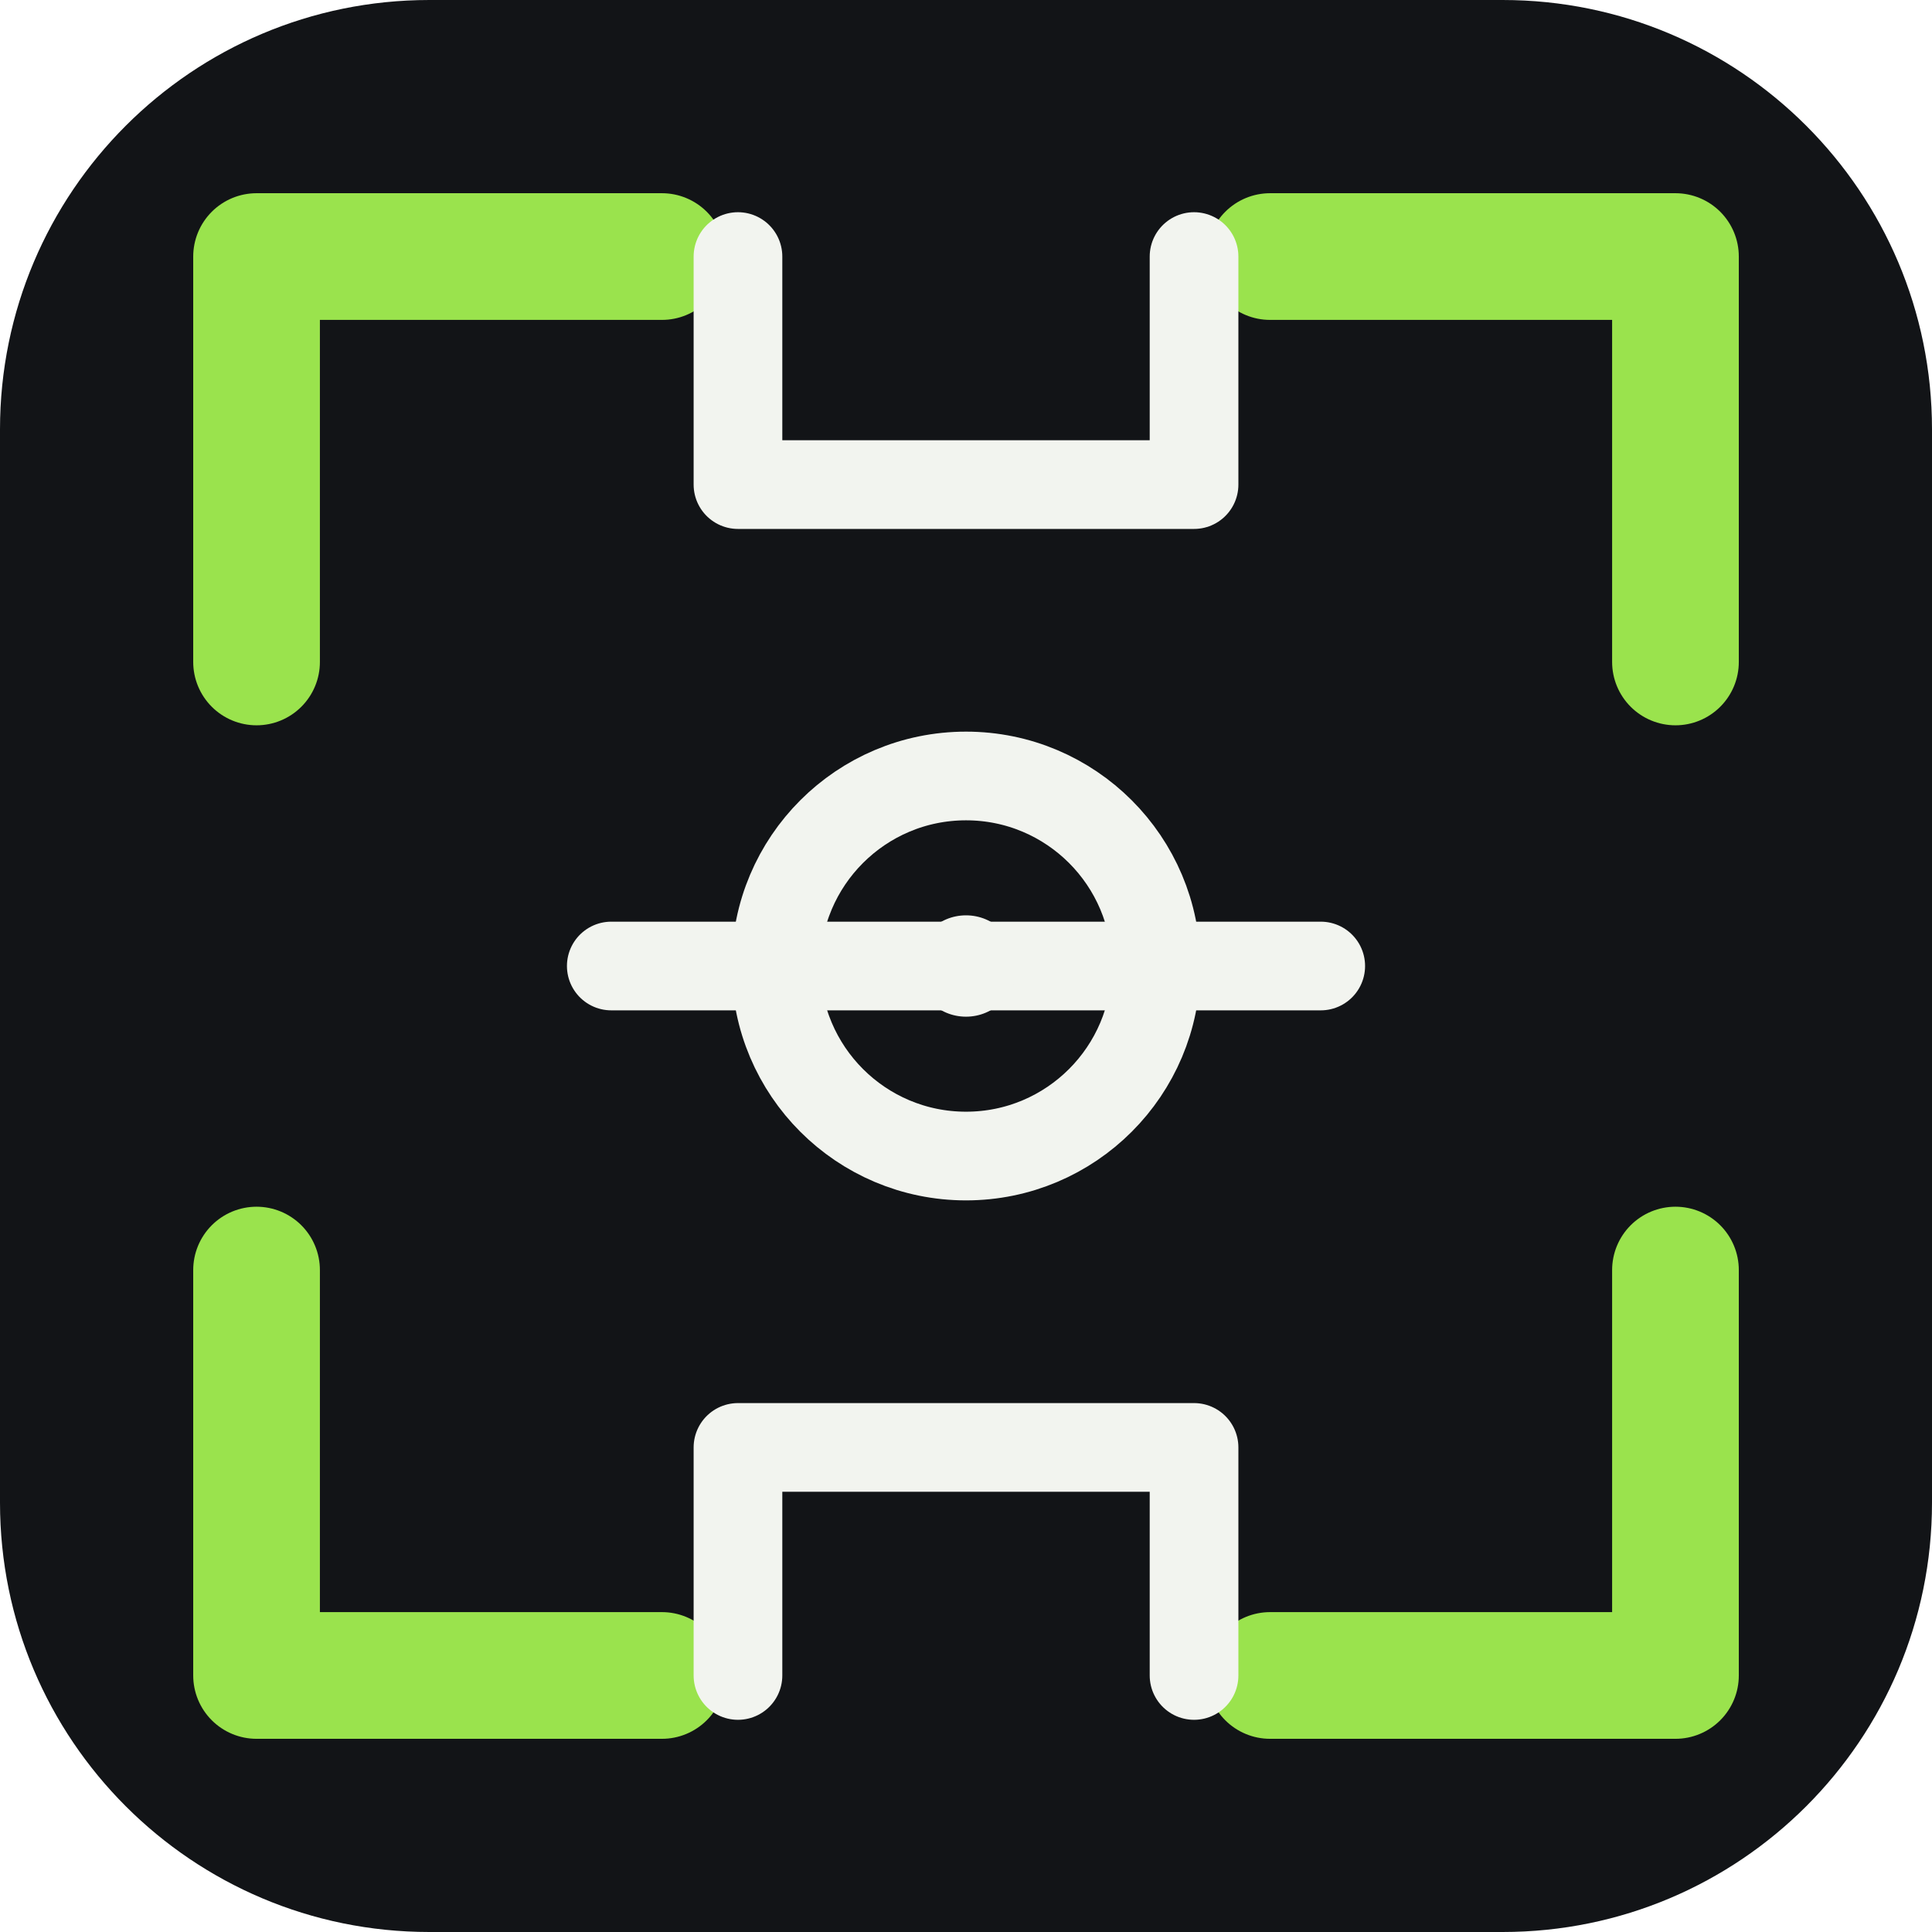
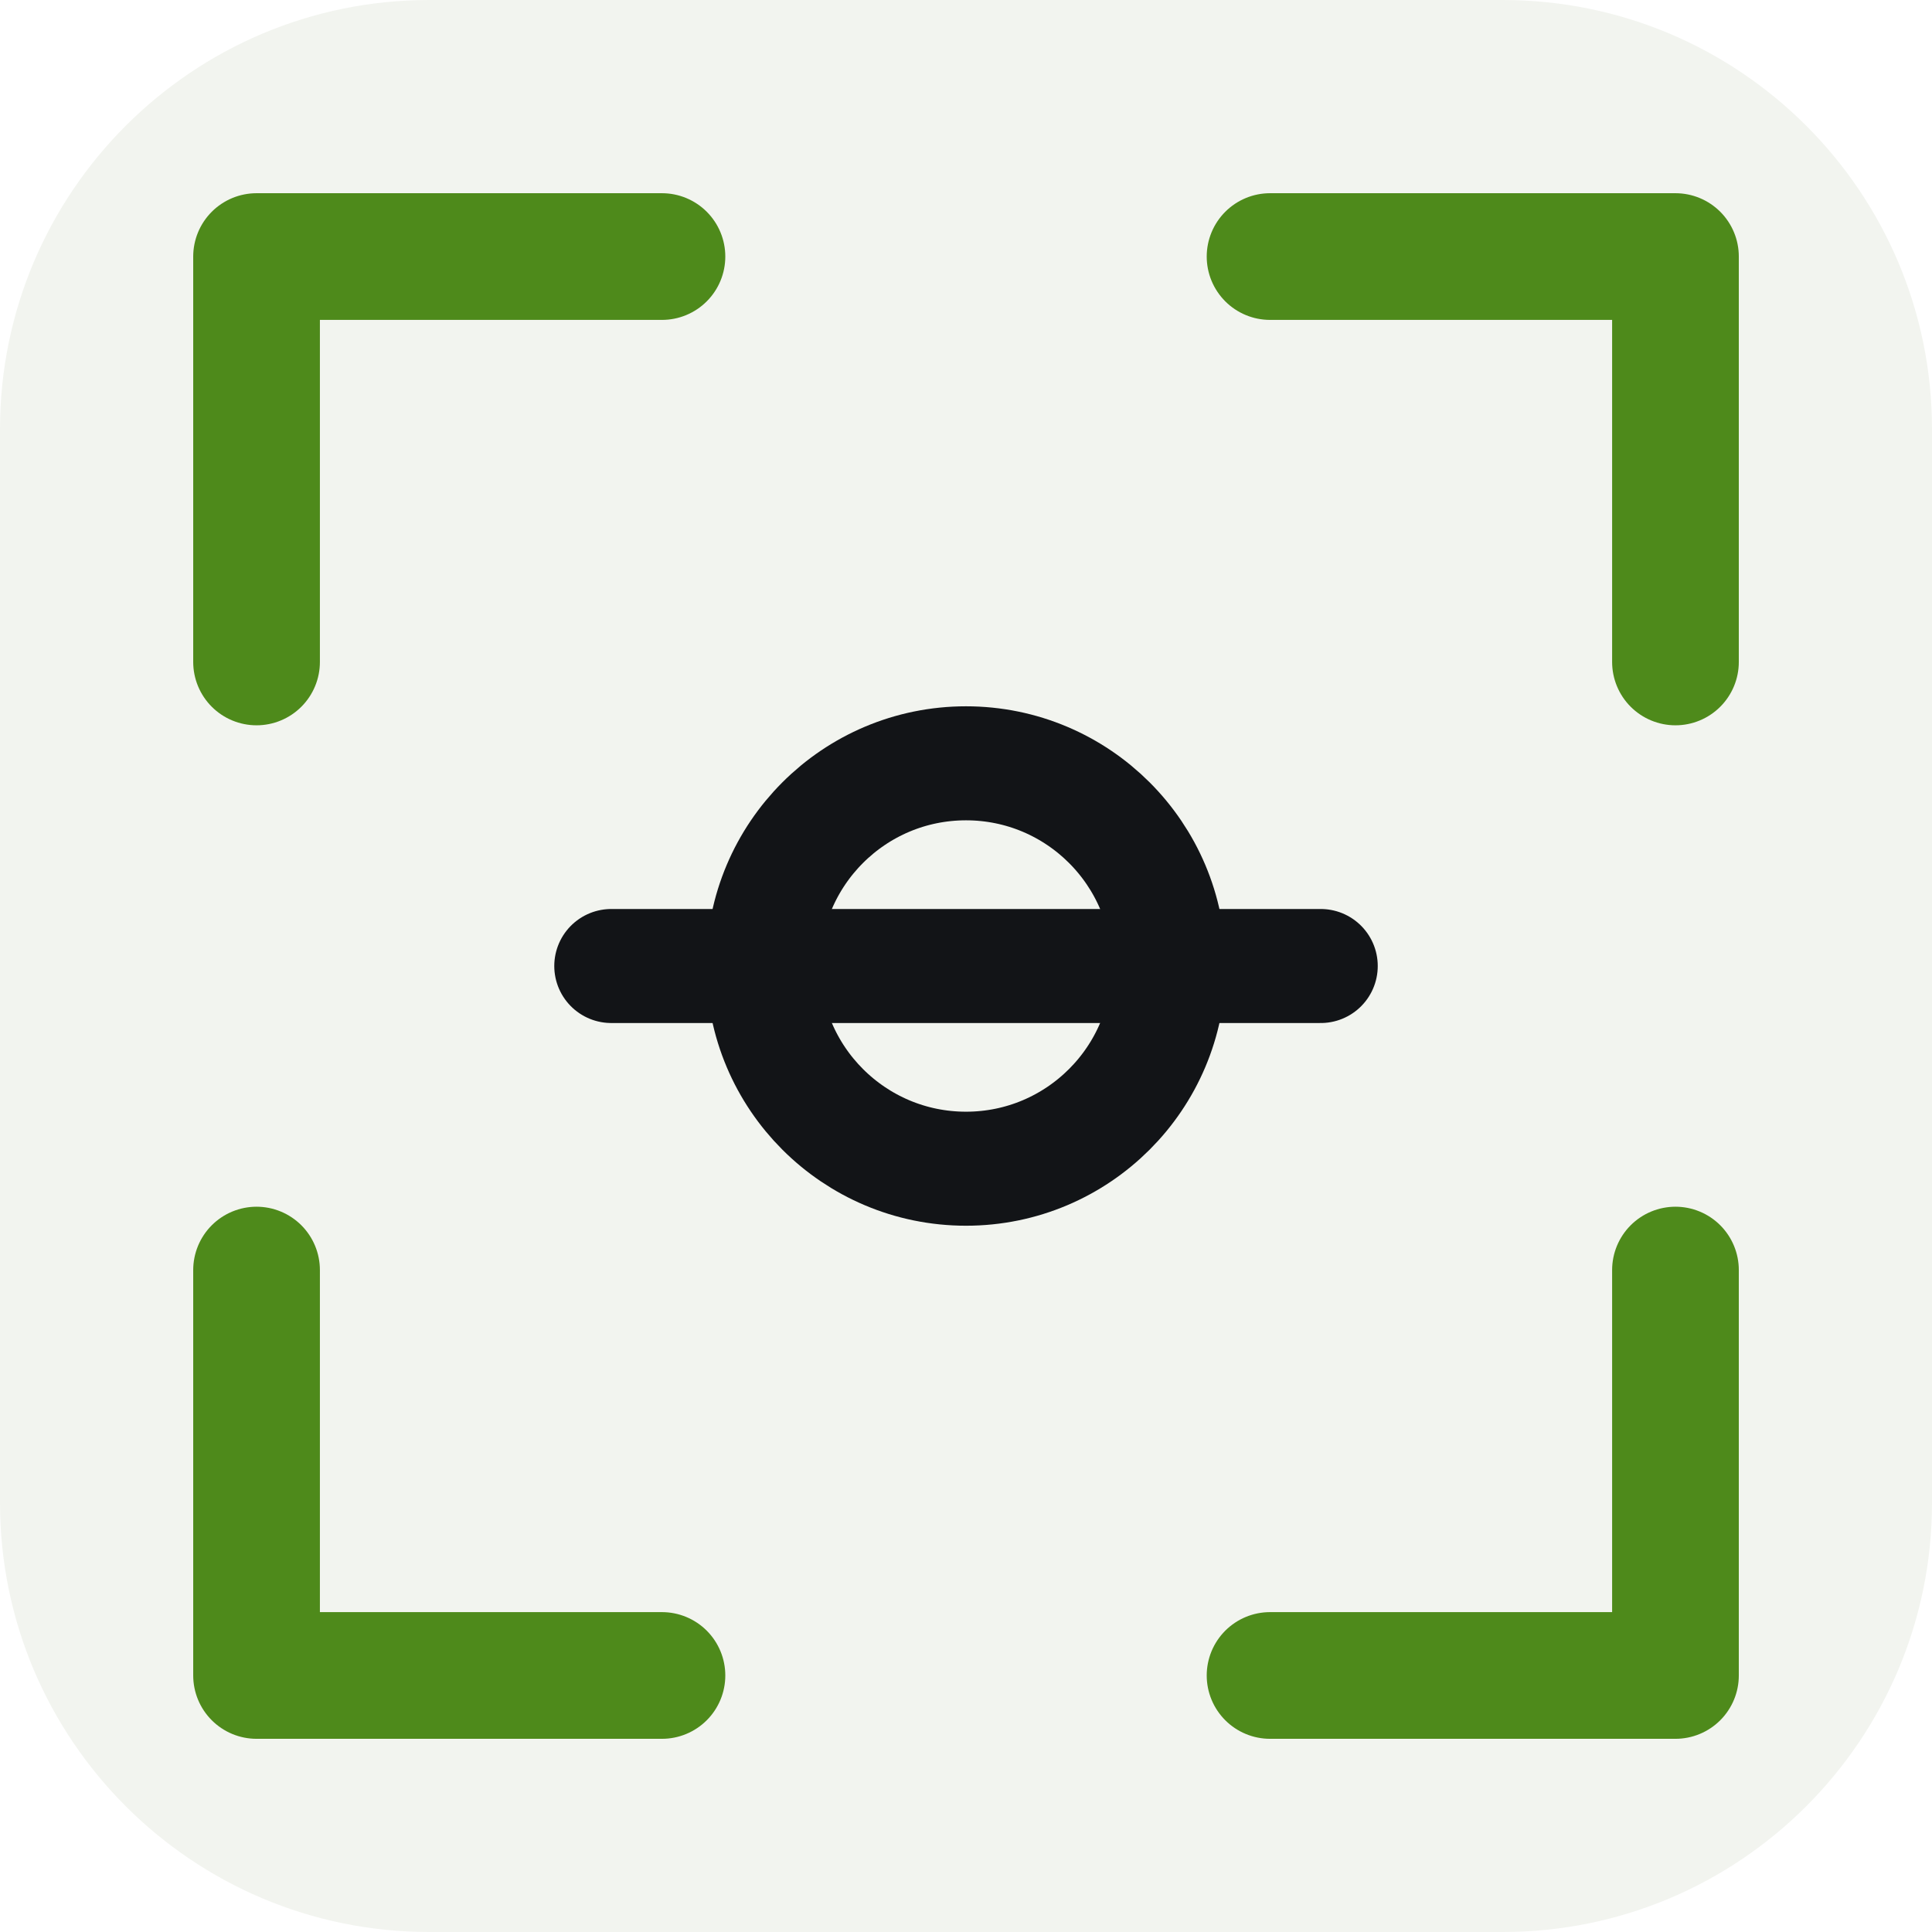
<svg xmlns="http://www.w3.org/2000/svg" viewBox="0 0 72 72">
-   <rect width="72" height="72" rx="16" fill="#121417" />
+   <rect width="72" height="72" rx="16" fill="#F2F4EF" />
  <g transform="translate(2.007 2.007) scale(0.94426)">
-     <path d="M8 24 V8 H24" fill="none" stroke="#9AE34D" stroke-width="5" stroke-linecap="round" stroke-linejoin="round" />
-     <path d="M48 8 H64 V24" fill="none" stroke="#9AE34D" stroke-width="5" stroke-linecap="round" stroke-linejoin="round" />
-     <path d="M64 48 V64 H48" fill="none" stroke="#9AE34D" stroke-width="5" stroke-linecap="round" stroke-linejoin="round" />
-     <path d="M24 64 H8 V48" fill="none" stroke="#9AE34D" stroke-width="5" stroke-linecap="round" stroke-linejoin="round" />
-     <path d="M22 36 H50" stroke="#F2F4EF" stroke-width="3.5" stroke-linecap="round" />
-     <circle cx="36" cy="36" r="7.5" fill="none" stroke="#F2F4EF" stroke-width="3.5" />
-     <circle cx="36" cy="36" r="2" fill="#F2F4EF" />
-     <path d="M27 8 V17 H45 V8" fill="none" stroke="#F2F4EF" stroke-width="3.5" stroke-linecap="round" stroke-linejoin="round" />
-     <path d="M27 64 V55 H45 V64" fill="none" stroke="#F2F4EF" stroke-width="3.5" stroke-linecap="round" stroke-linejoin="round" />
+     <path d="M8 24 V8 H24" fill="none" stroke="#4E8A1B" stroke-width="5" stroke-linecap="round" stroke-linejoin="round" />
+     <path d="M48 8 H64 V24" fill="none" stroke="#4E8A1B" stroke-width="5" stroke-linecap="round" stroke-linejoin="round" />
+     <path d="M64 48 V64 H48" fill="none" stroke="#4E8A1B" stroke-width="5" stroke-linecap="round" stroke-linejoin="round" />
+     <path d="M24 64 H8 V48" fill="none" stroke="#4E8A1B" stroke-width="5" stroke-linecap="round" stroke-linejoin="round" />
+     <path d="M22 36 H50" stroke="#121417" stroke-width="4.5" stroke-linecap="round" />
+     <circle cx="36" cy="36" r="8" fill="none" stroke="#121417" stroke-width="4.5" />
  </g>
</svg>
